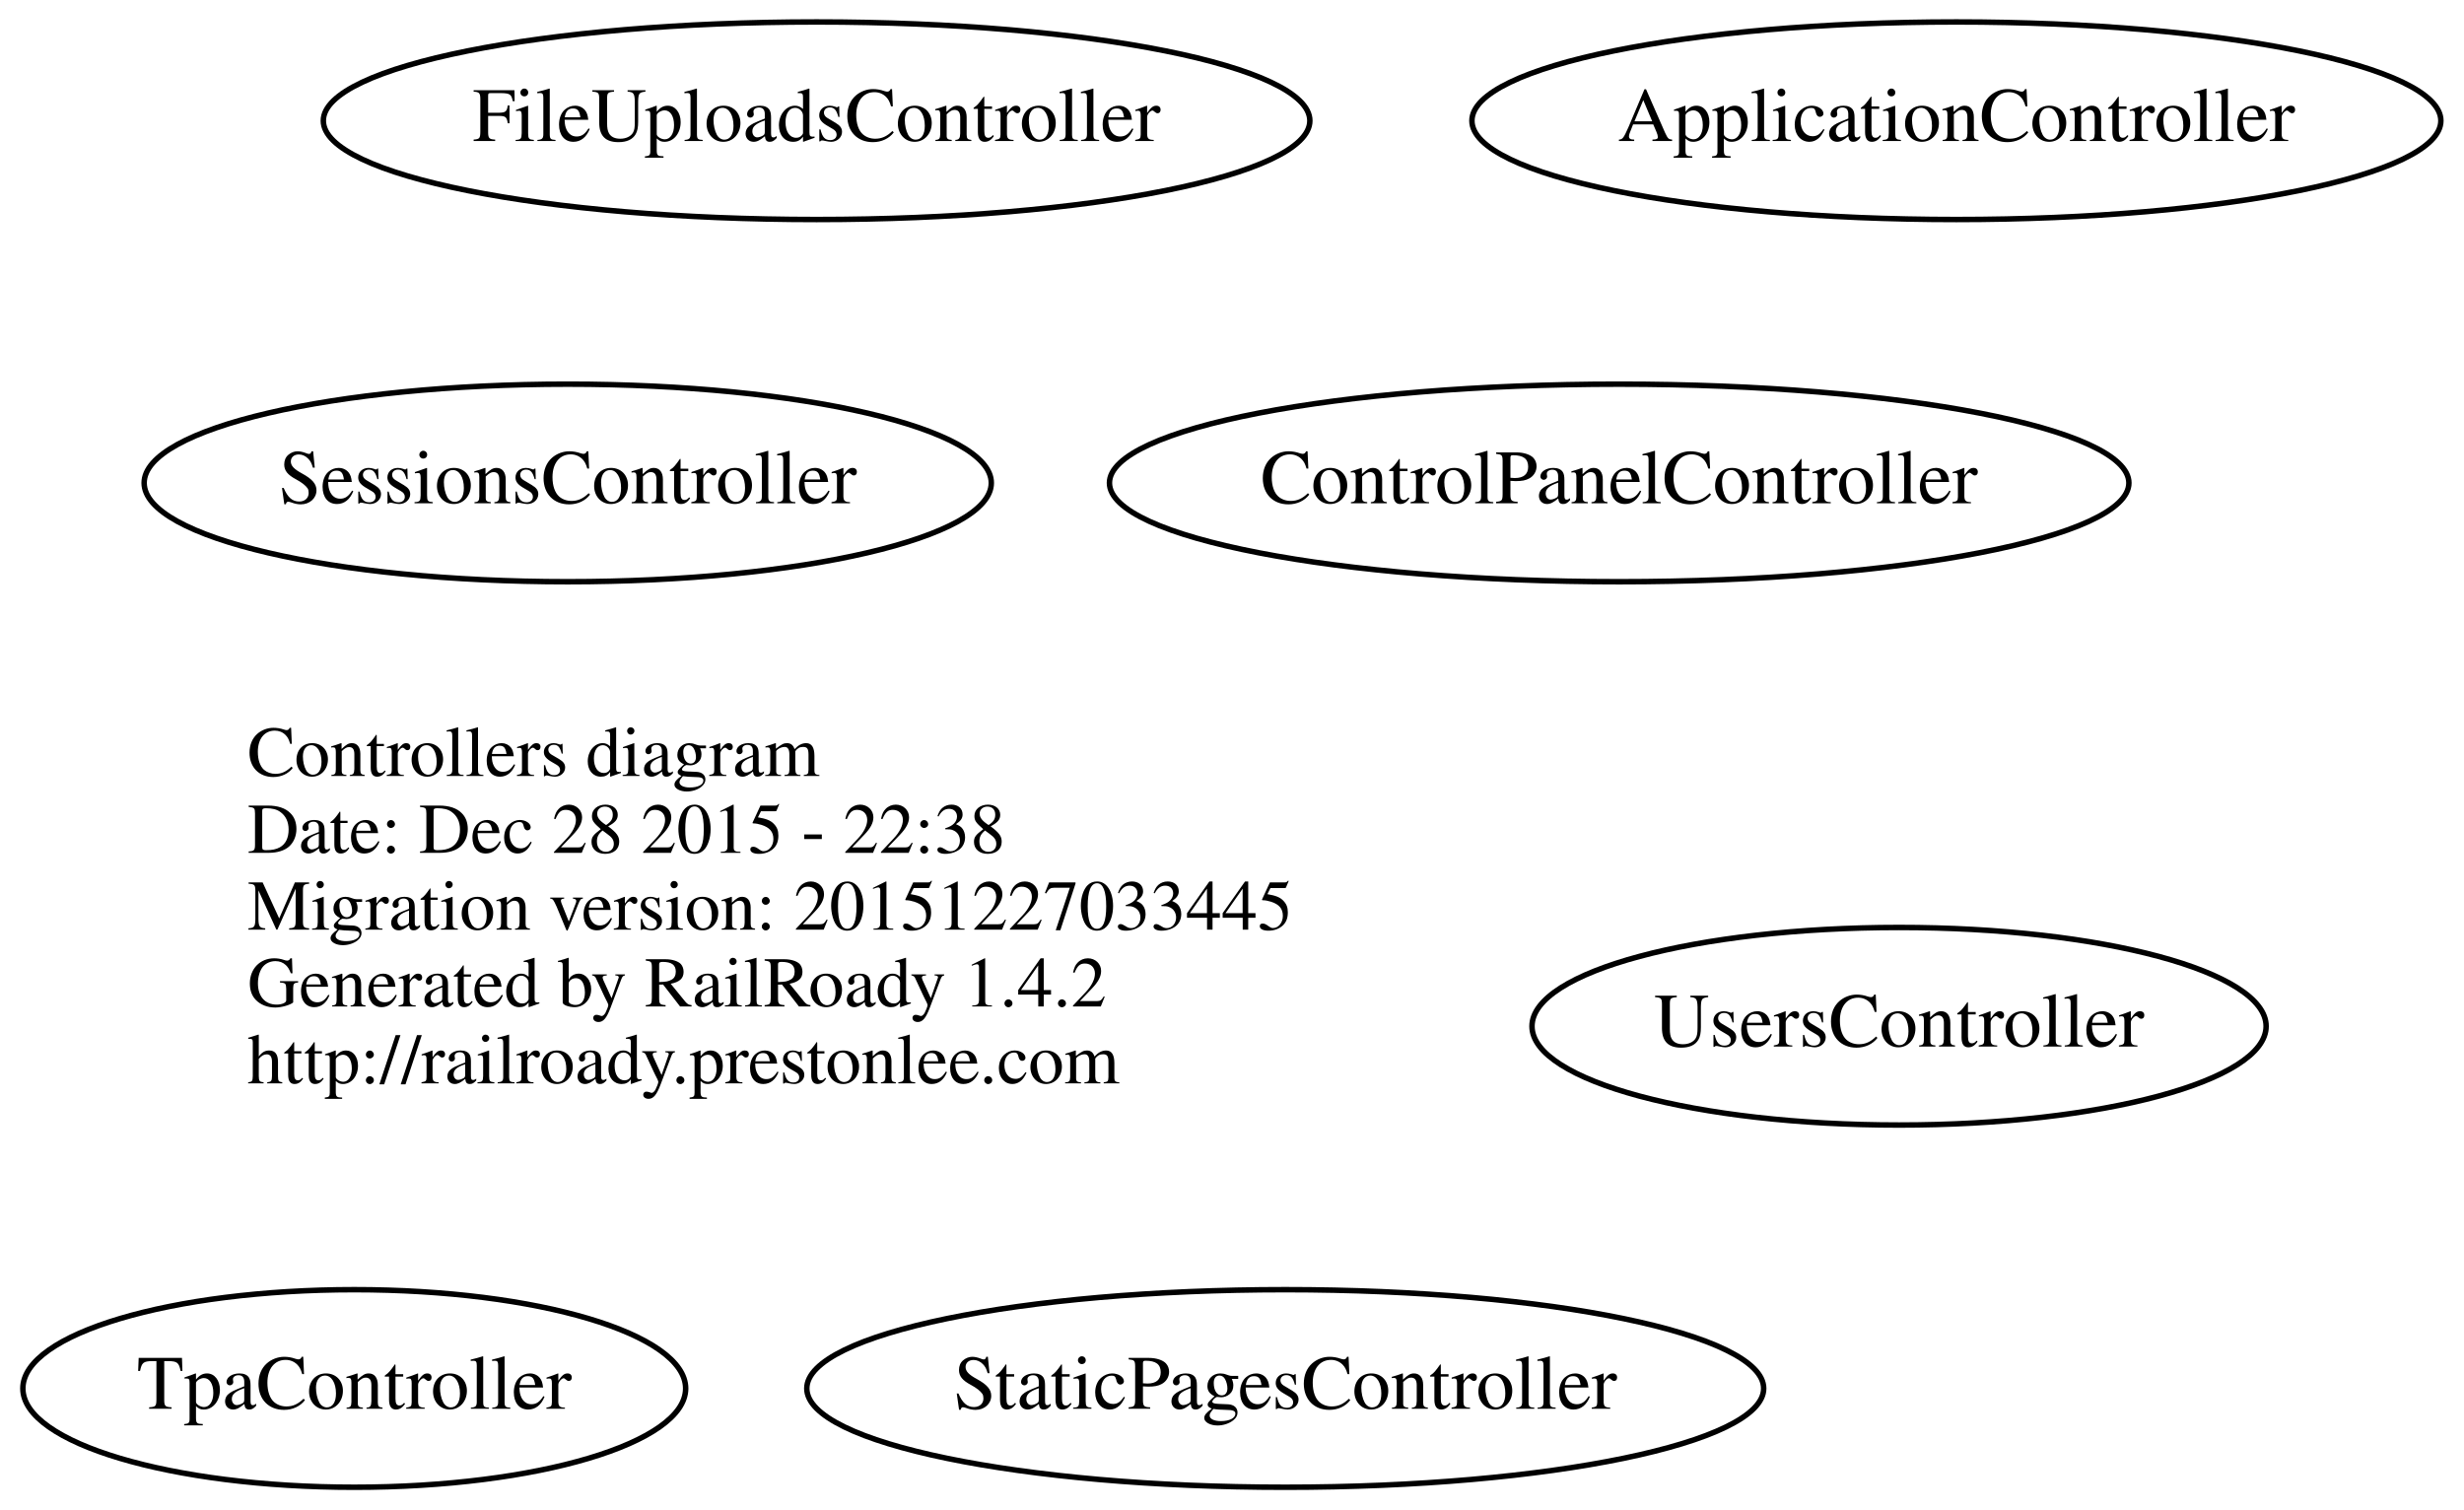
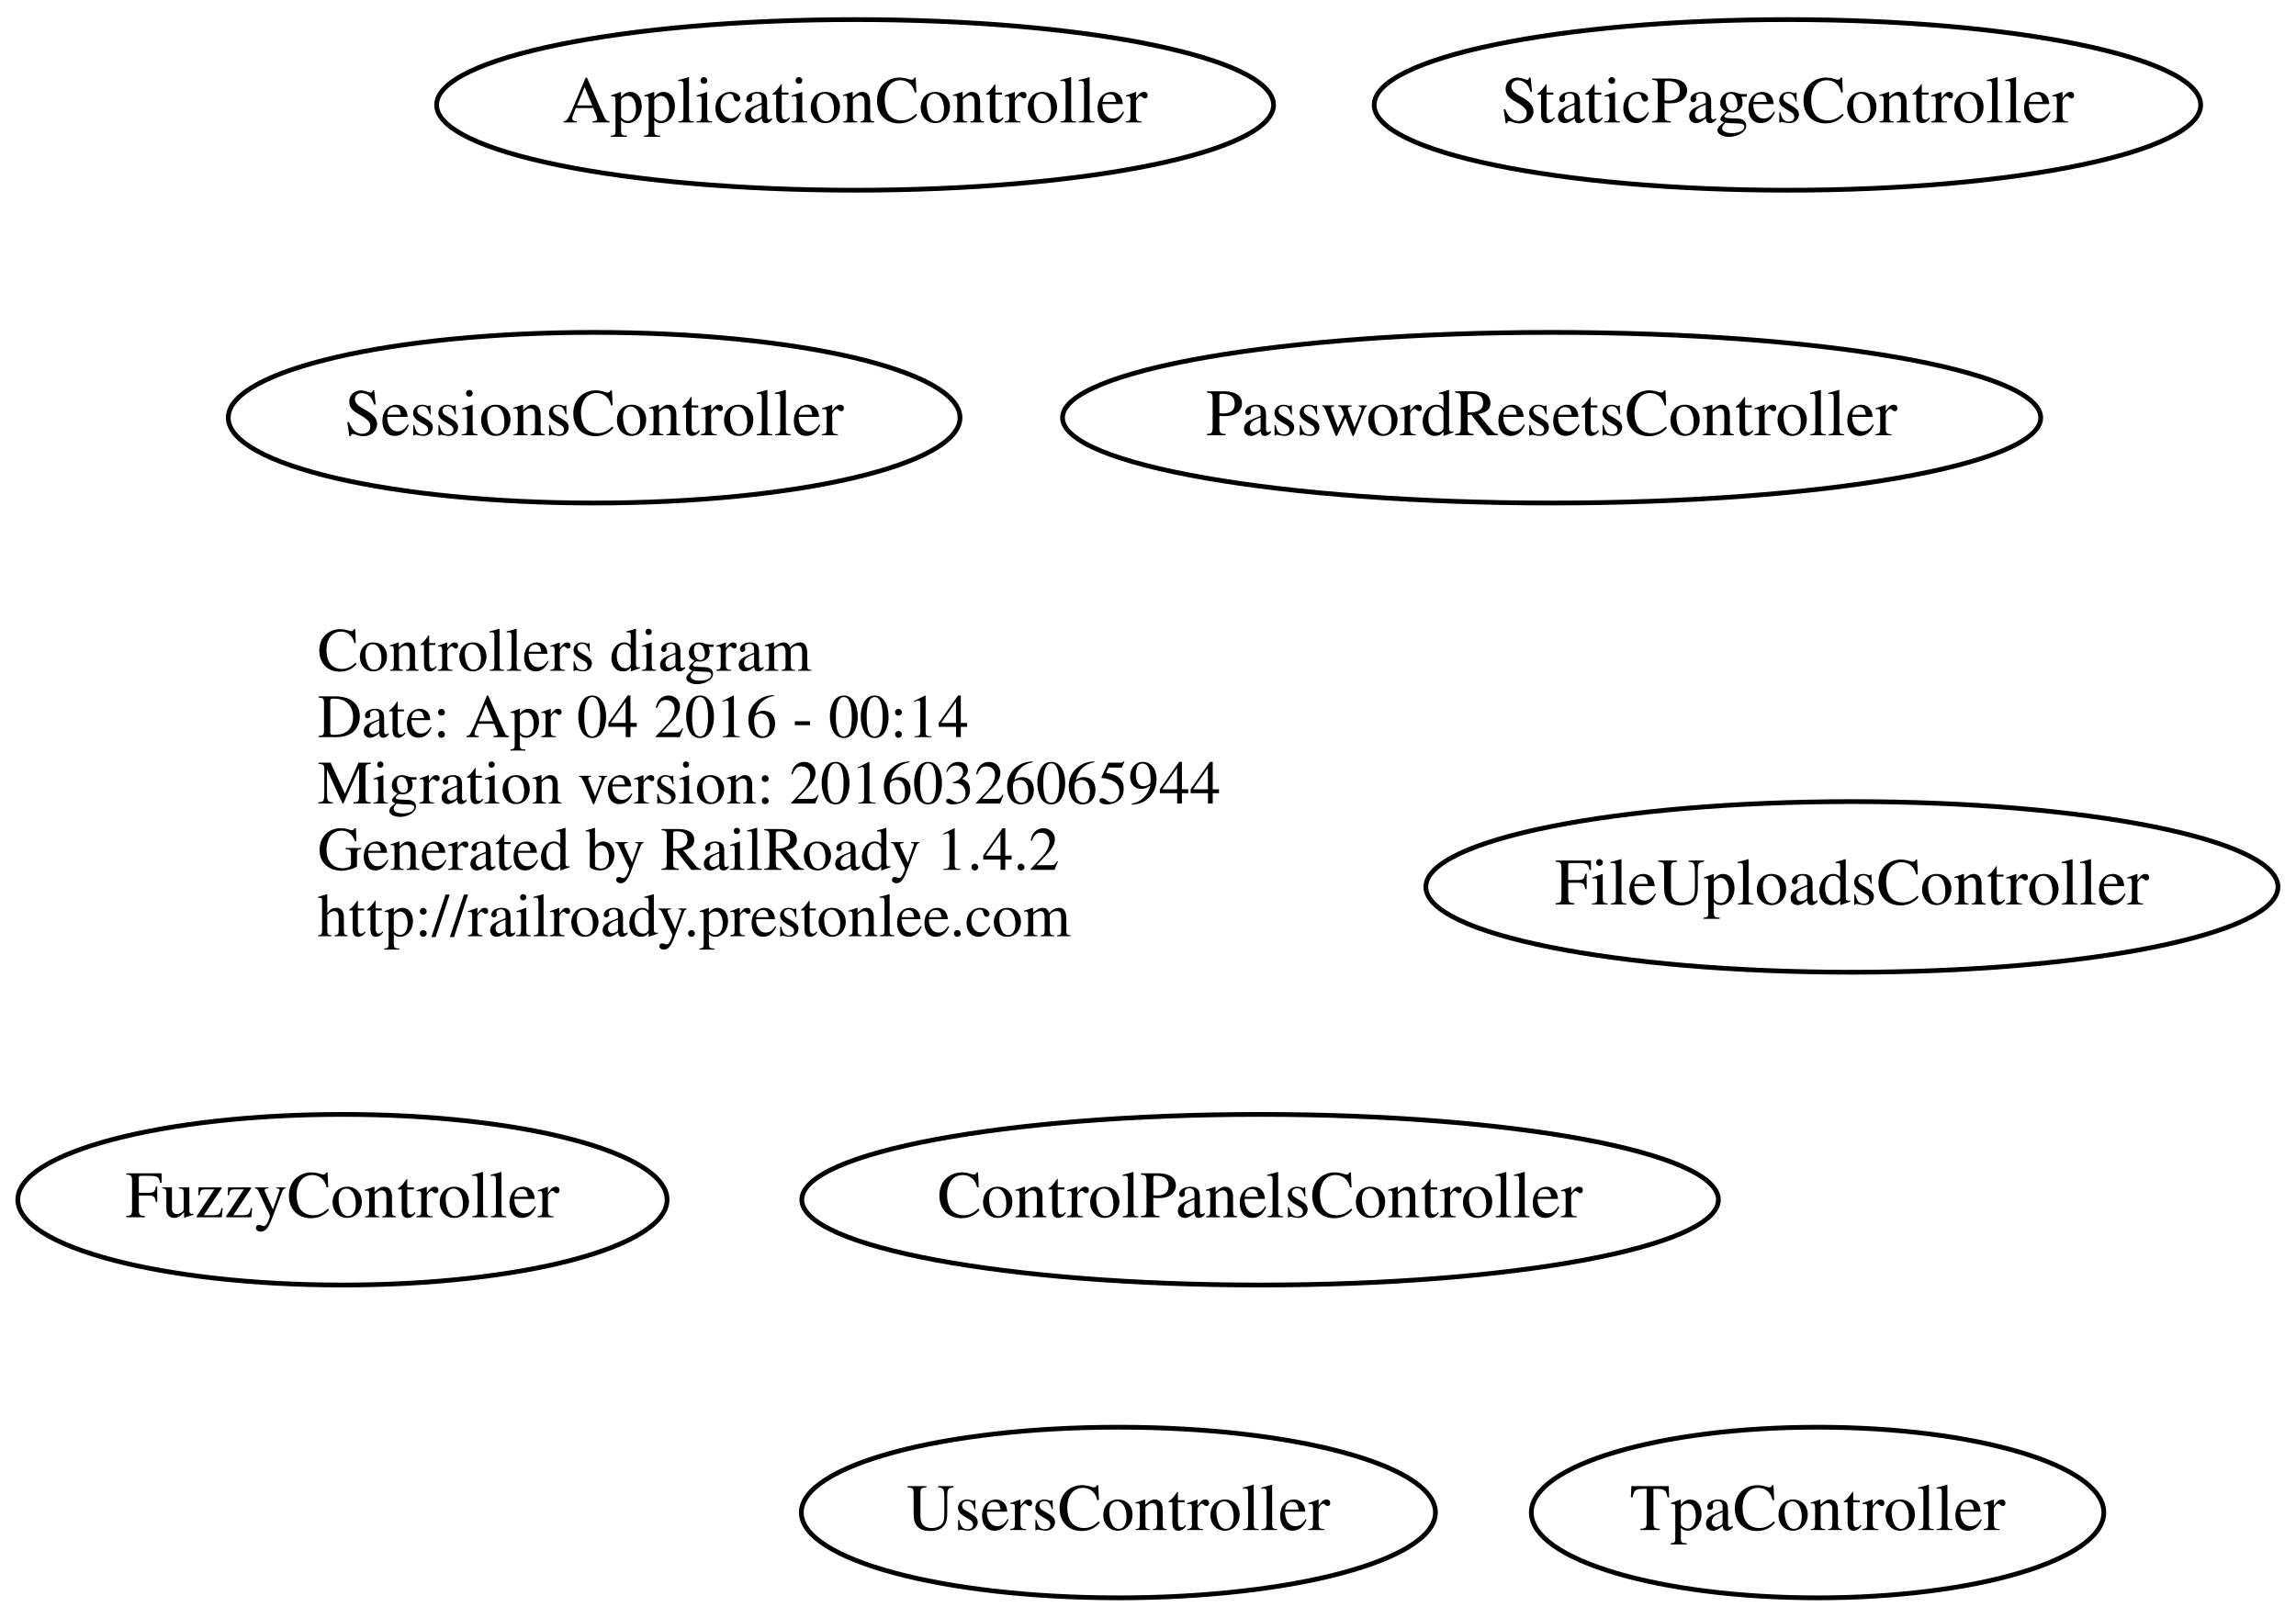
- <svg xmlns="http://www.w3.org/2000/svg" width="449pt" height="275pt" viewBox="0.00 0.00 448.78 275.00">
-   <g id="graph0" class="graph" transform="scale(1 1) rotate(0) translate(4 271)">
-     <polygon fill="none" stroke="none" points="-4,4 -4,-271 444.784,-271 444.784,4 -4,4" />
+ <svg xmlns="http://www.w3.org/2000/svg" width="484pt" height="341pt" viewBox="0.00 0.00 484.38 341.00">
+   <g id="graph0" class="graph" transform="scale(1 1) rotate(0) translate(4 337)">
+     <polygon fill="none" stroke="none" points="-4,4 -4,-337 480.384,-337 480.384,4 -4,4" />
    <g id="node1" class="node">
-       <text text-anchor="start" x="41" y="-129.6" font-family="Times,serif" font-size="13.00">Controllers diagram</text>
-       <text text-anchor="start" x="41" y="-115.6" font-family="Times,serif" font-size="13.00">Date: Dec 28 2015 - 22:38</text>
-       <text text-anchor="start" x="41" y="-101.6" font-family="Times,serif" font-size="13.00">Migration version: 20151227033445</text>
-       <text text-anchor="start" x="41" y="-87.6" font-family="Times,serif" font-size="13.00">Generated by RailRoady 1.4.2</text>
-       <text text-anchor="start" x="41" y="-73.6" font-family="Times,serif" font-size="13.00">http://railroady.prestonlee.com</text>
+       <text text-anchor="start" x="63" y="-195.6" font-family="Times,serif" font-size="13.00">Controllers diagram</text>
+       <text text-anchor="start" x="63" y="-181.6" font-family="Times,serif" font-size="13.00">Date: Apr 04 2016 - 00:14</text>
+       <text text-anchor="start" x="63" y="-167.6" font-family="Times,serif" font-size="13.00">Migration version: 20160326065944</text>
+       <text text-anchor="start" x="63" y="-153.6" font-family="Times,serif" font-size="13.00">Generated by RailRoady 1.4.2</text>
+       <text text-anchor="start" x="63" y="-139.6" font-family="Times,serif" font-size="13.00">http://railroady.prestonlee.com</text>
    </g>
    <g id="node2" class="node">
-       <ellipse fill="none" stroke="black" cx="60.445" cy="-18" rx="60.389" ry="18" />
-       <text text-anchor="middle" x="60.445" y="-14.3" font-family="Times,serif" font-size="14.00">TpaController</text>
+       <ellipse fill="none" stroke="black" cx="379.445" cy="-18" rx="60.389" ry="18" />
+       <text text-anchor="middle" x="379.445" y="-14.3" font-family="Times,serif" font-size="14.00">TpaController</text>
    </g>
    <g id="node3" class="node">
-       <ellipse fill="none" stroke="black" cx="290.942" cy="-183" rx="92.883" ry="18" />
-       <text text-anchor="middle" x="290.942" y="-179.3" font-family="Times,serif" font-size="14.00">ControlPanelController</text>
+       <ellipse fill="none" stroke="black" cx="323.341" cy="-249" rx="103.182" ry="18" />
+       <text text-anchor="middle" x="323.341" y="-245.3" font-family="Times,serif" font-size="14.00">PasswordResetsController</text>
    </g>
    <g id="node4" class="node">
-       <ellipse fill="none" stroke="black" cx="230.092" cy="-18" rx="87.185" ry="18" />
-       <text text-anchor="middle" x="230.092" y="-14.3" font-family="Times,serif" font-size="14.00">StaticPagesController</text>
+       <ellipse fill="none" stroke="black" cx="373.092" cy="-315" rx="87.185" ry="18" />
+       <text text-anchor="middle" x="373.092" y="-311.3" font-family="Times,serif" font-size="14.00">StaticPagesController</text>
    </g>
    <g id="node5" class="node">
-       <ellipse fill="none" stroke="black" cx="352.392" cy="-249" rx="88.284" ry="18" />
-       <text text-anchor="middle" x="352.392" y="-245.3" font-family="Times,serif" font-size="14.00">ApplicationController</text>
+       <ellipse fill="none" stroke="black" cx="176.392" cy="-315" rx="88.284" ry="18" />
+       <text text-anchor="middle" x="176.392" y="-311.3" font-family="Times,serif" font-size="14.00">ApplicationController</text>
    </g>
    <g id="node6" class="node">
-       <ellipse fill="none" stroke="black" cx="99.343" cy="-183" rx="77.187" ry="18" />
-       <text text-anchor="middle" x="99.343" y="-179.3" font-family="Times,serif" font-size="14.00">SessionsController</text>
+       <ellipse fill="none" stroke="black" cx="261.841" cy="-84" rx="96.683" ry="18" />
+       <text text-anchor="middle" x="261.841" y="-80.3" font-family="Times,serif" font-size="14.00">ControlPanelsController</text>
    </g>
    <g id="node7" class="node">
-       <ellipse fill="none" stroke="black" cx="341.944" cy="-84" rx="66.888" ry="18" />
-       <text text-anchor="middle" x="341.944" y="-80.3" font-family="Times,serif" font-size="14.00">UsersController</text>
+       <ellipse fill="none" stroke="black" cx="68.244" cy="-84" rx="68.489" ry="18" />
+       <text text-anchor="middle" x="68.244" y="-80.3" font-family="Times,serif" font-size="14.00">FuzzyController</text>
    </g>
    <g id="node8" class="node">
-       <ellipse fill="none" stroke="black" cx="144.692" cy="-249" rx="89.885" ry="18" />
-       <text text-anchor="middle" x="144.692" y="-245.3" font-family="Times,serif" font-size="14.00">FileUploadsController</text>
+       <ellipse fill="none" stroke="black" cx="121.343" cy="-249" rx="77.187" ry="18" />
+       <text text-anchor="middle" x="121.343" y="-245.3" font-family="Times,serif" font-size="14.00">SessionsController</text>
+     </g>
+     <g id="node9" class="node">
+       <ellipse fill="none" stroke="black" cx="231.944" cy="-18" rx="66.888" ry="18" />
+       <text text-anchor="middle" x="231.944" y="-14.3" font-family="Times,serif" font-size="14.00">UsersController</text>
+     </g>
+     <g id="node10" class="node">
+       <ellipse fill="none" stroke="black" cx="386.692" cy="-150" rx="89.885" ry="18" />
+       <text text-anchor="middle" x="386.692" y="-146.3" font-family="Times,serif" font-size="14.00">FileUploadsController</text>
    </g>
  </g>
</svg>
